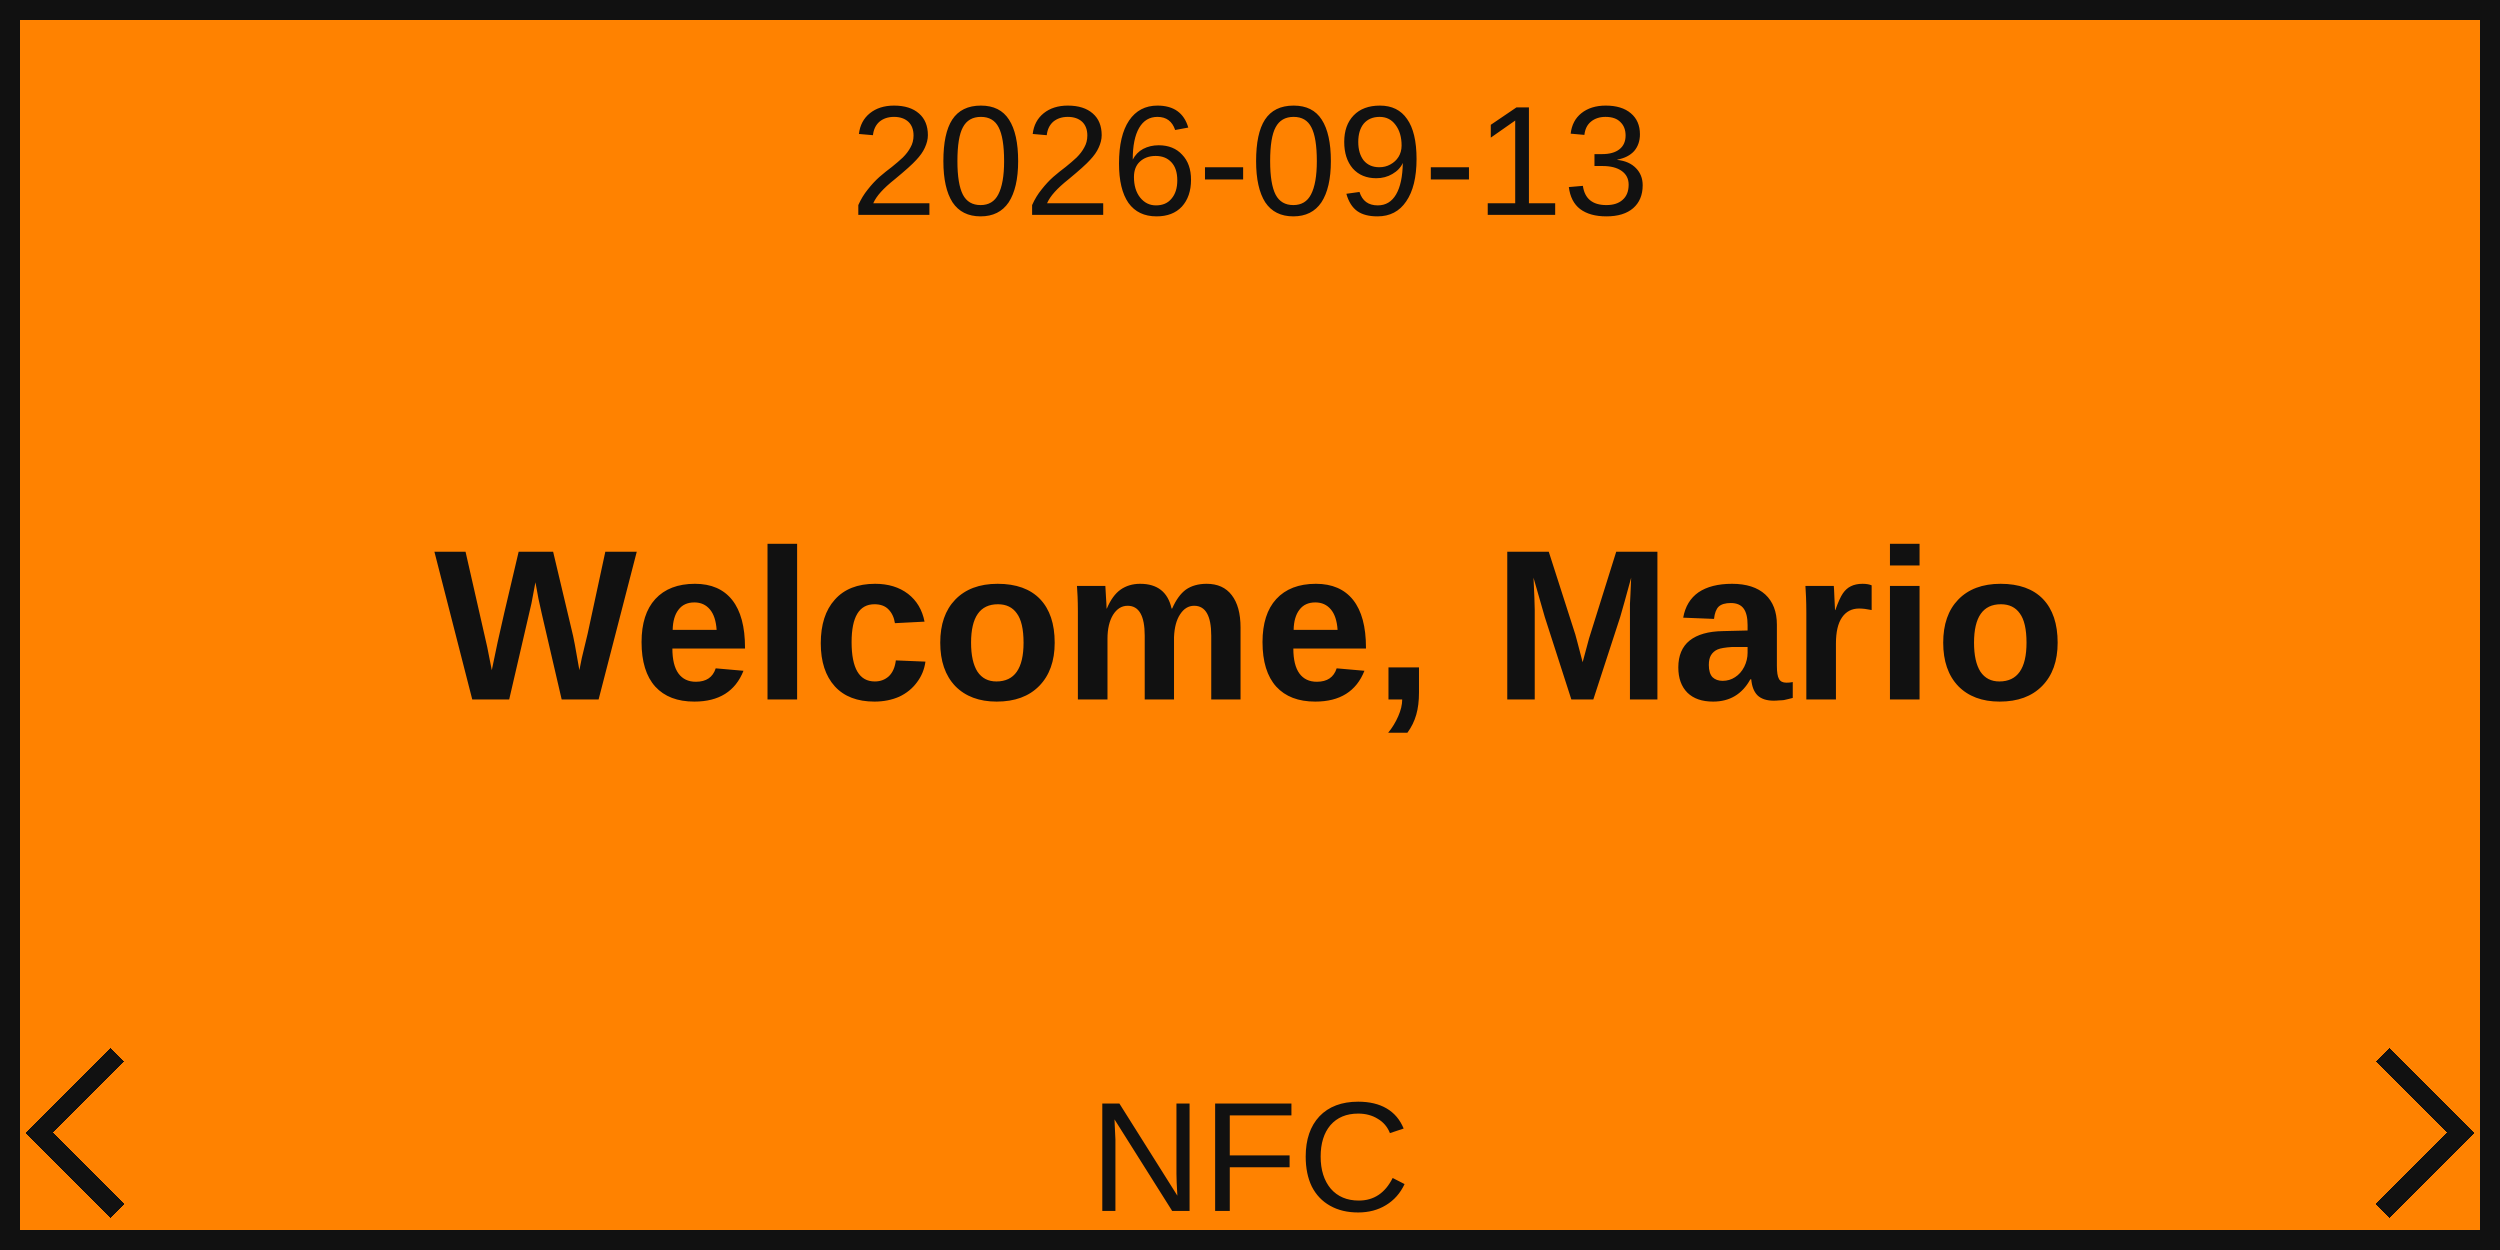
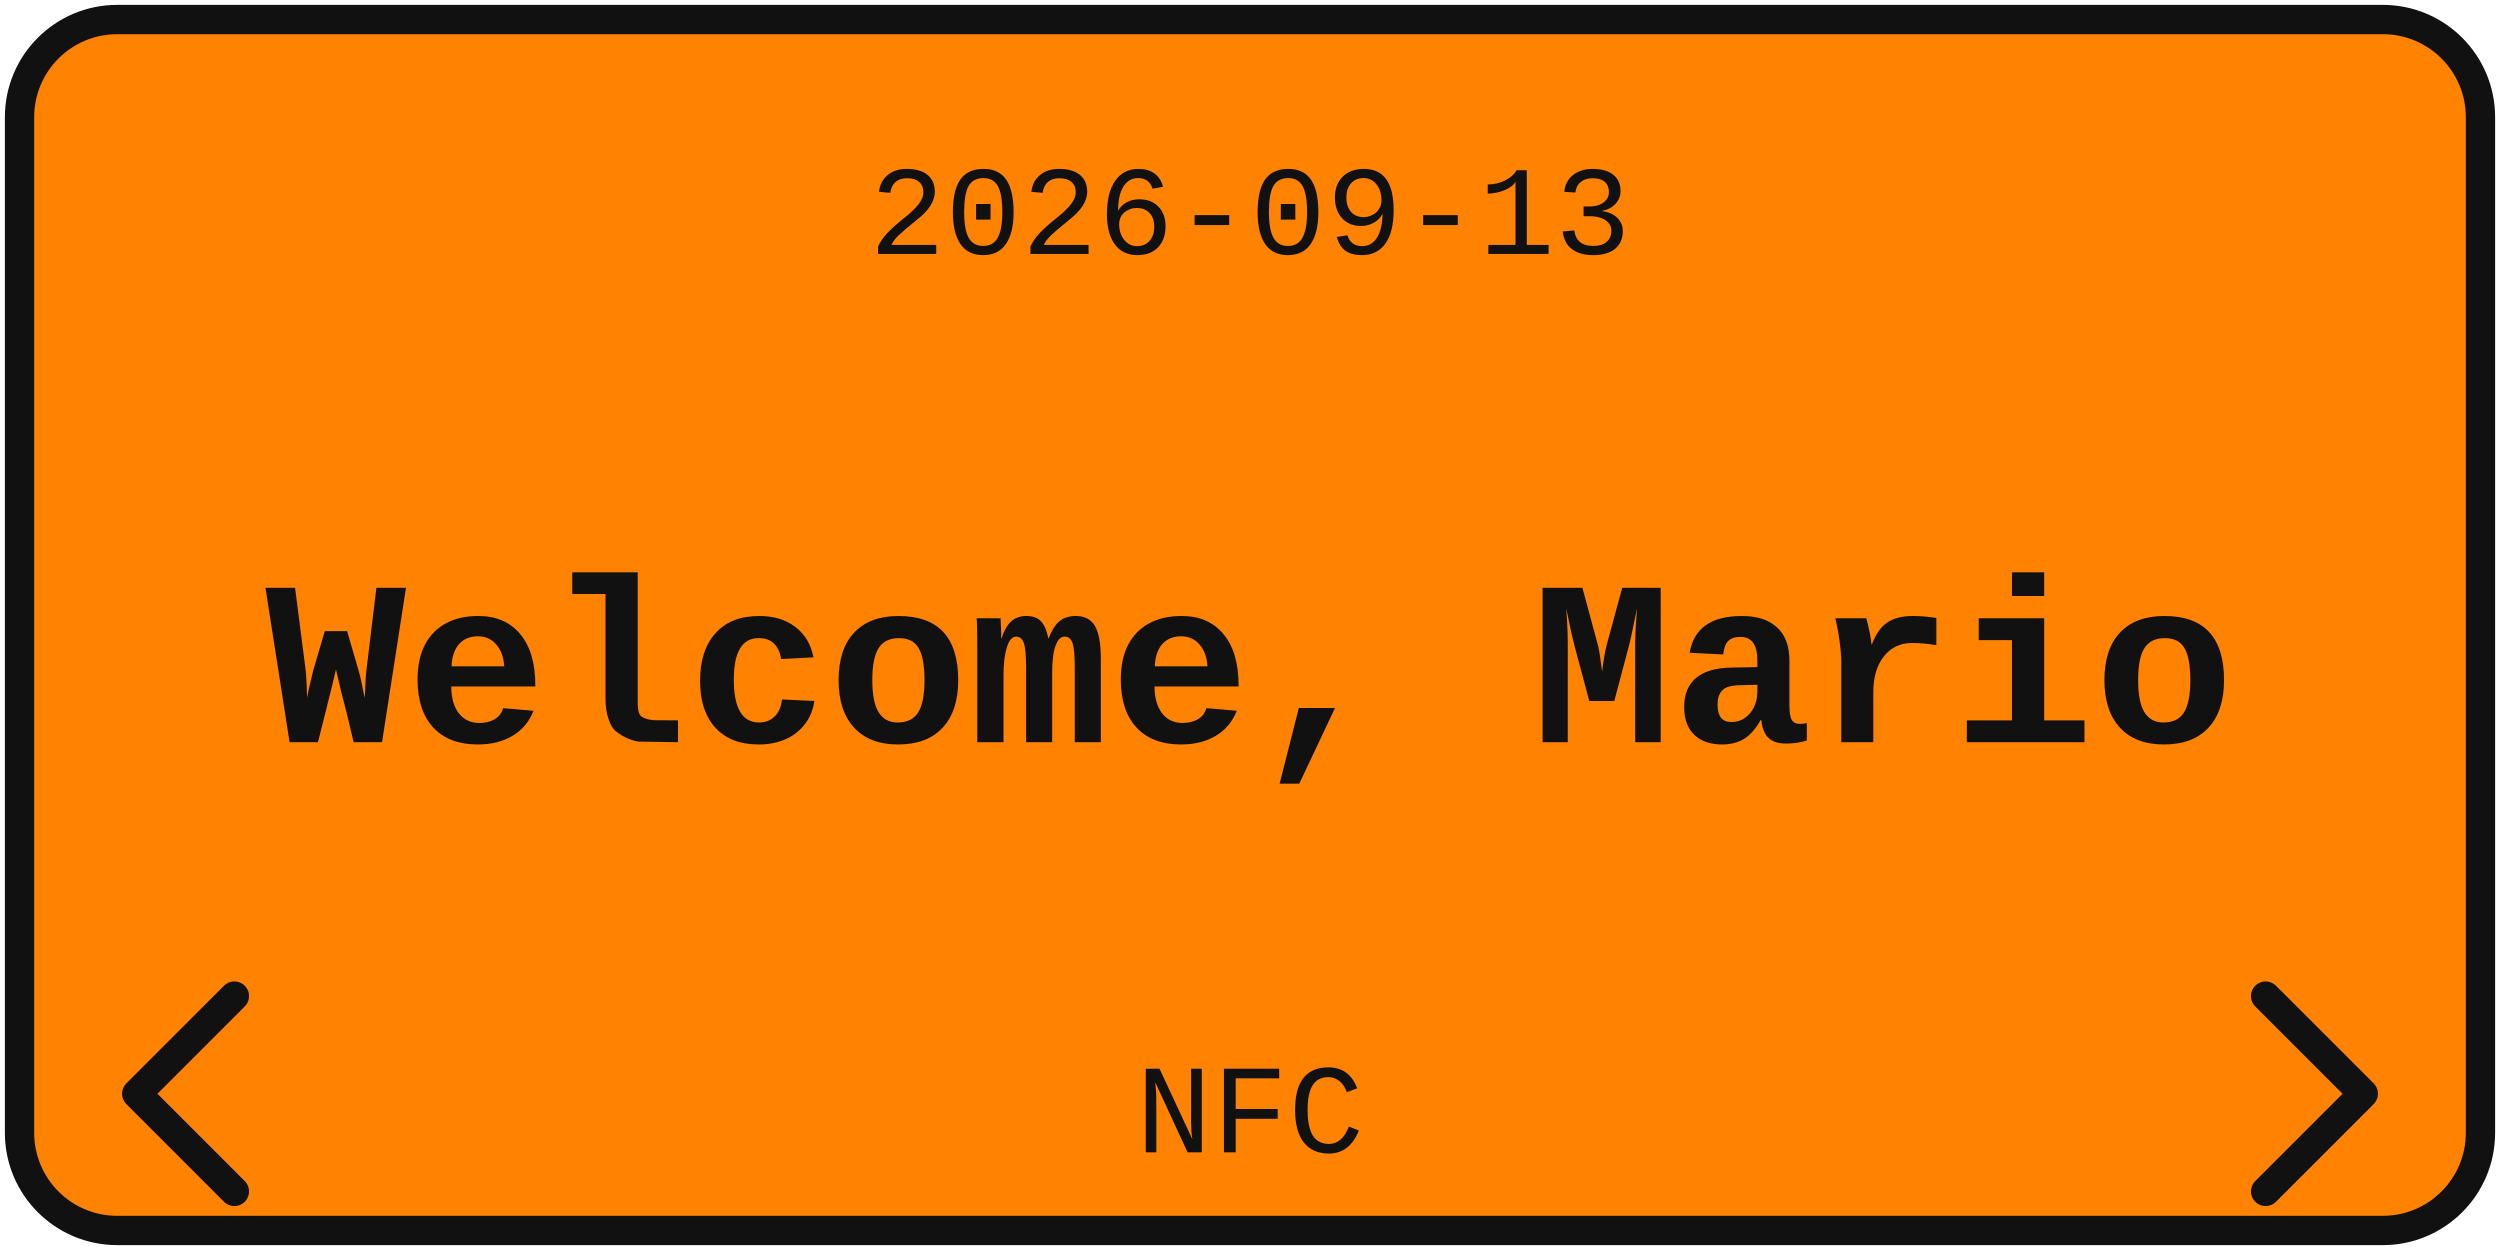
- <svg xmlns="http://www.w3.org/2000/svg" viewBox="0 0 128 64" width="128" height="64" font-family="Arial,Helvetica,sans-serif" text-rendering="geometricPrecision">
-   <rect x="0" y="0" width="128" height="64" fill="#FF8200" />
-   <rect x="0.5" y="0.5" width="127" height="63" fill="none" stroke="#111" stroke-width="1" shape-rendering="crispEdges" />
-   <text x="64" y="11" text-anchor="middle" font-size="8" fill="#111">2026-09-13</text>
-   <text x="64" y="32" text-anchor="middle" dominant-baseline="central" font-size="11" font-weight="bold" fill="#111">Welcome, Mario</text>
-   <text x="64" y="62" text-anchor="middle" font-size="8" fill="#111">NFC</text>
-   <polyline points="6,54 2,58 6,62" fill="none" stroke="#111" stroke-width="1" shape-rendering="crispEdges" />
-   <polyline points="122,54 126,58 122,62" fill="none" stroke="#111" stroke-width="1" shape-rendering="crispEdges" />
+ <svg xmlns="http://www.w3.org/2000/svg" viewBox="0 0 256 128" width="256" height="128" font-family="'Courier New',monospace">
+   <rect x="2" y="2" width="252" height="124" rx="10" fill="#FF8200" stroke="#111" stroke-width="3" />
+   <text x="128" y="26" text-anchor="middle" font-size="13" fill="#111">2026-09-13</text>
+   <text x="128" y="76" text-anchor="middle" font-size="24" font-weight="bold" fill="#111">Welcome, Mario</text>
+   <text x="128" y="118" text-anchor="middle" font-size="13" fill="#111">NFC</text>
+   <polyline points="24,102 14,112 24,122" fill="none" stroke="#111" stroke-width="3" stroke-linecap="round" stroke-linejoin="round" />
+   <polyline points="232,102 242,112 232,122" fill="none" stroke="#111" stroke-width="3" stroke-linecap="round" stroke-linejoin="round" />
</svg>
